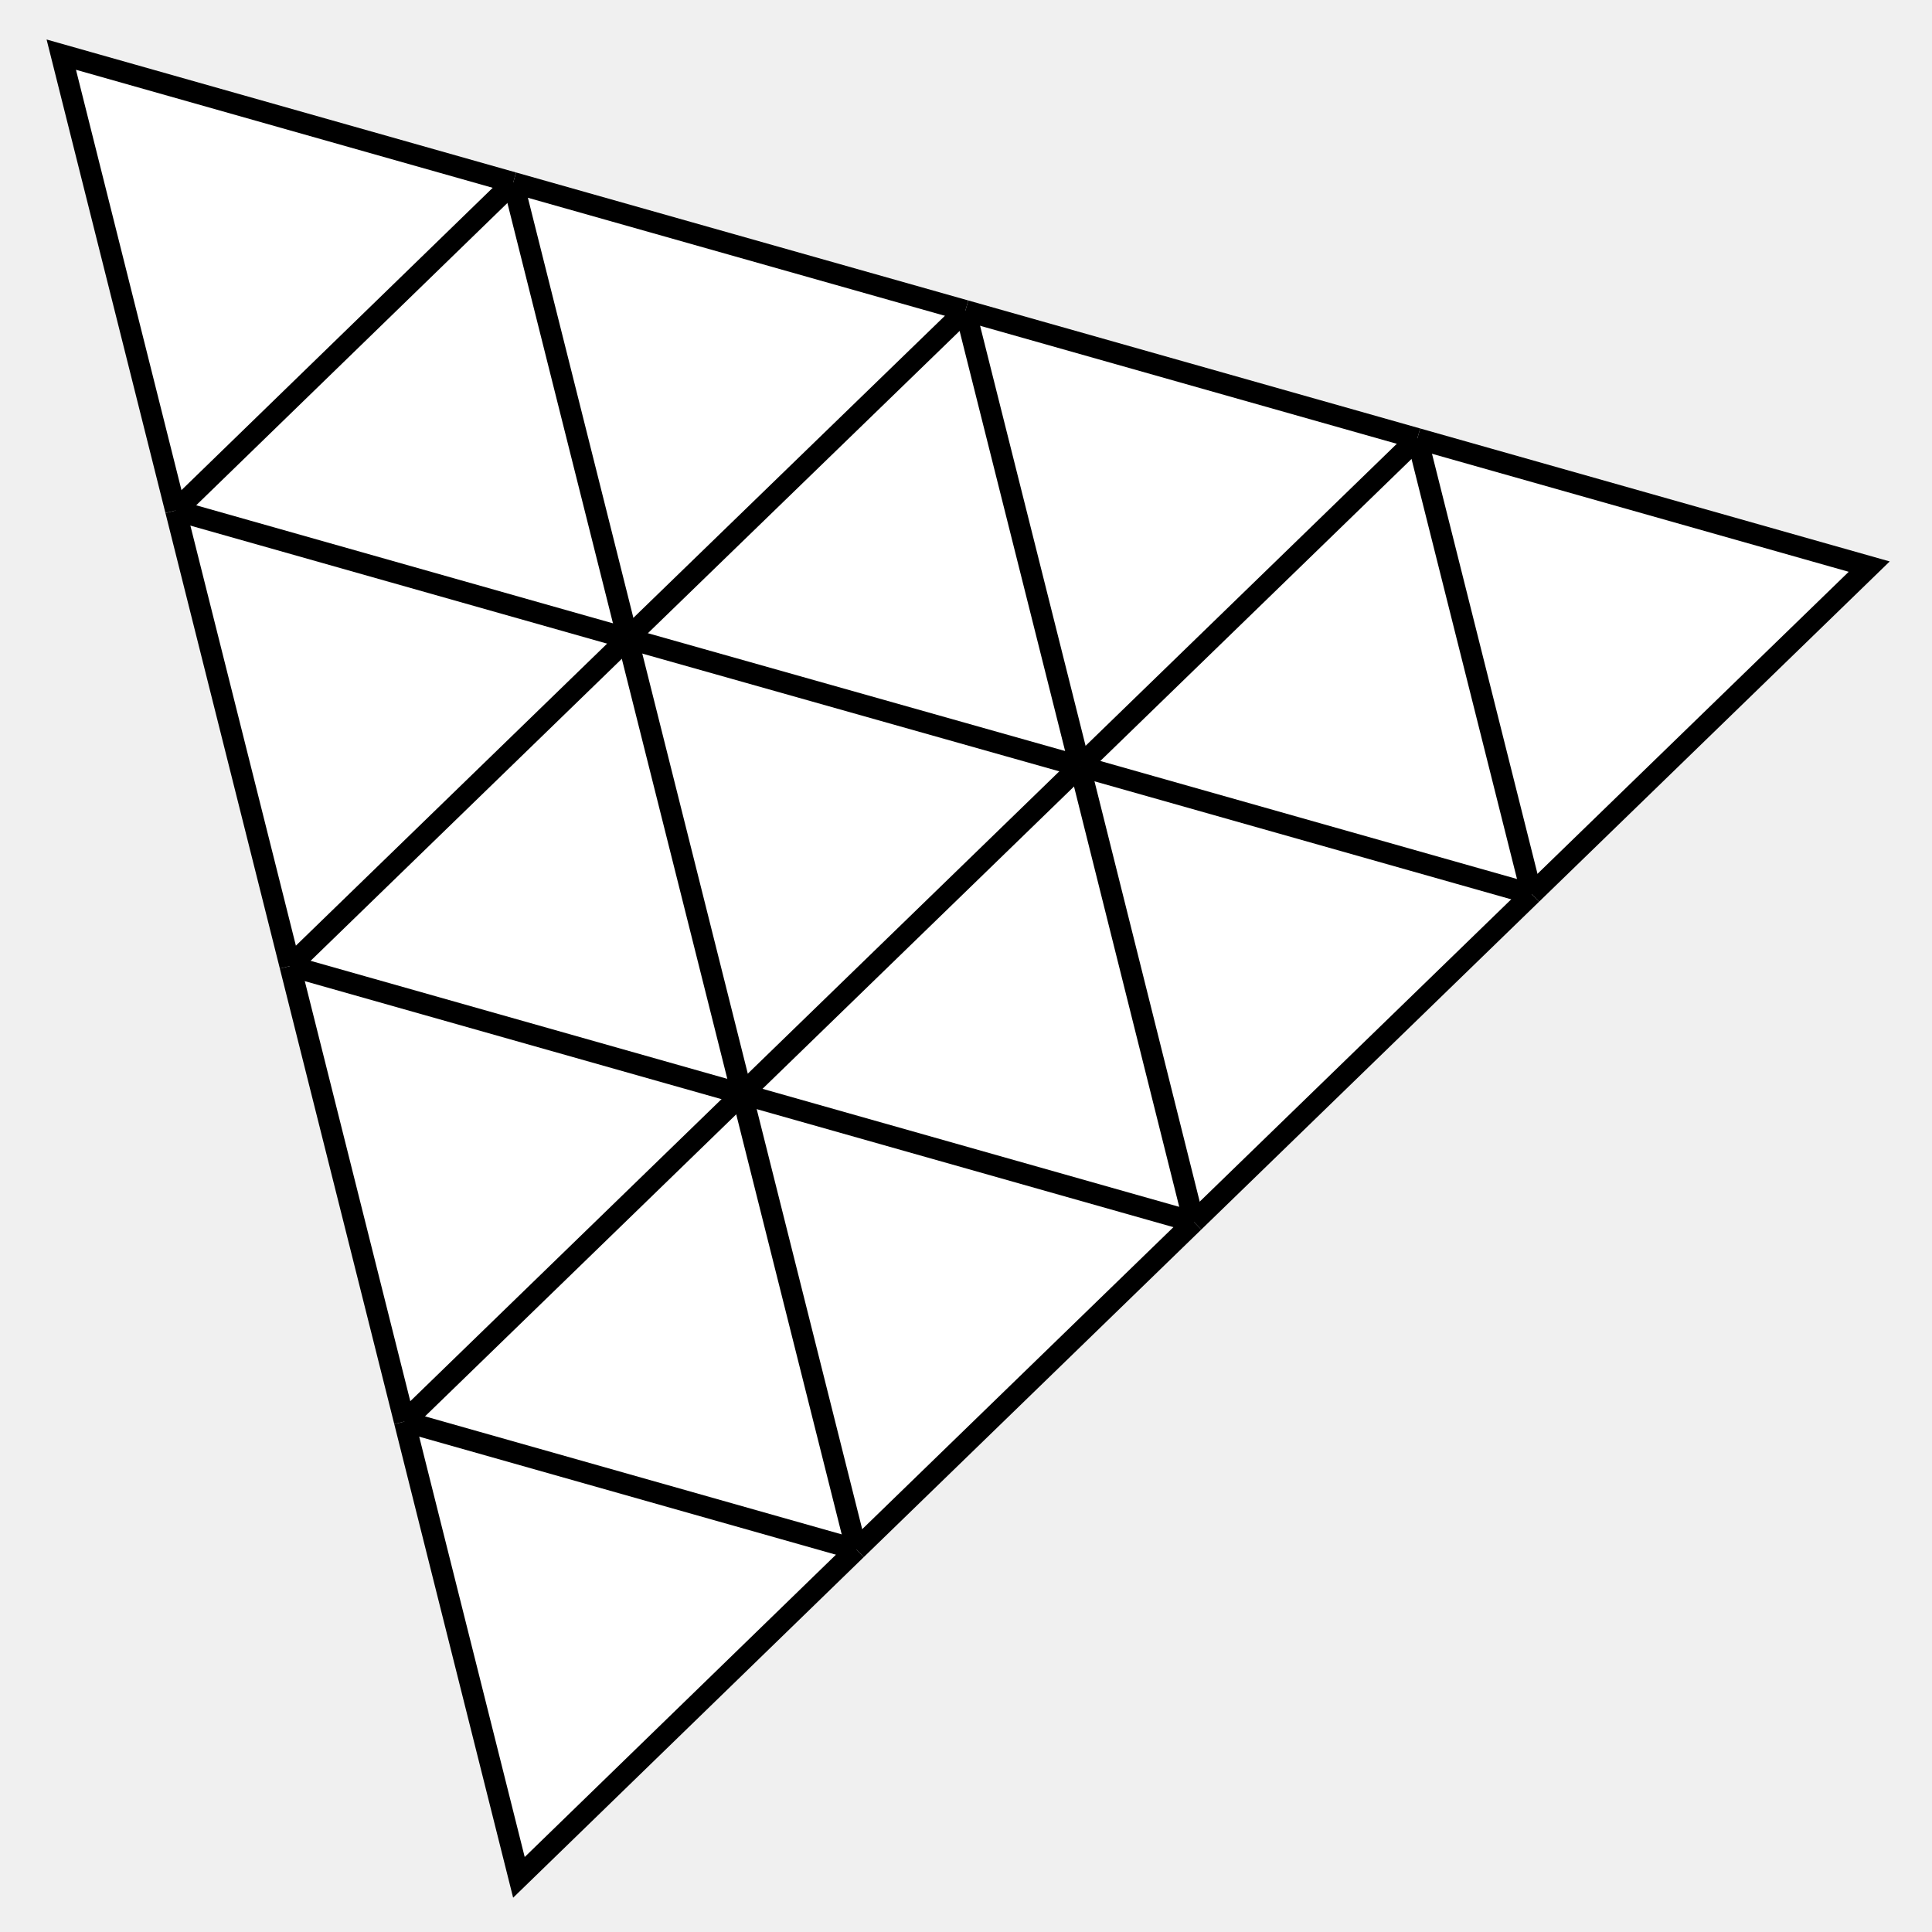
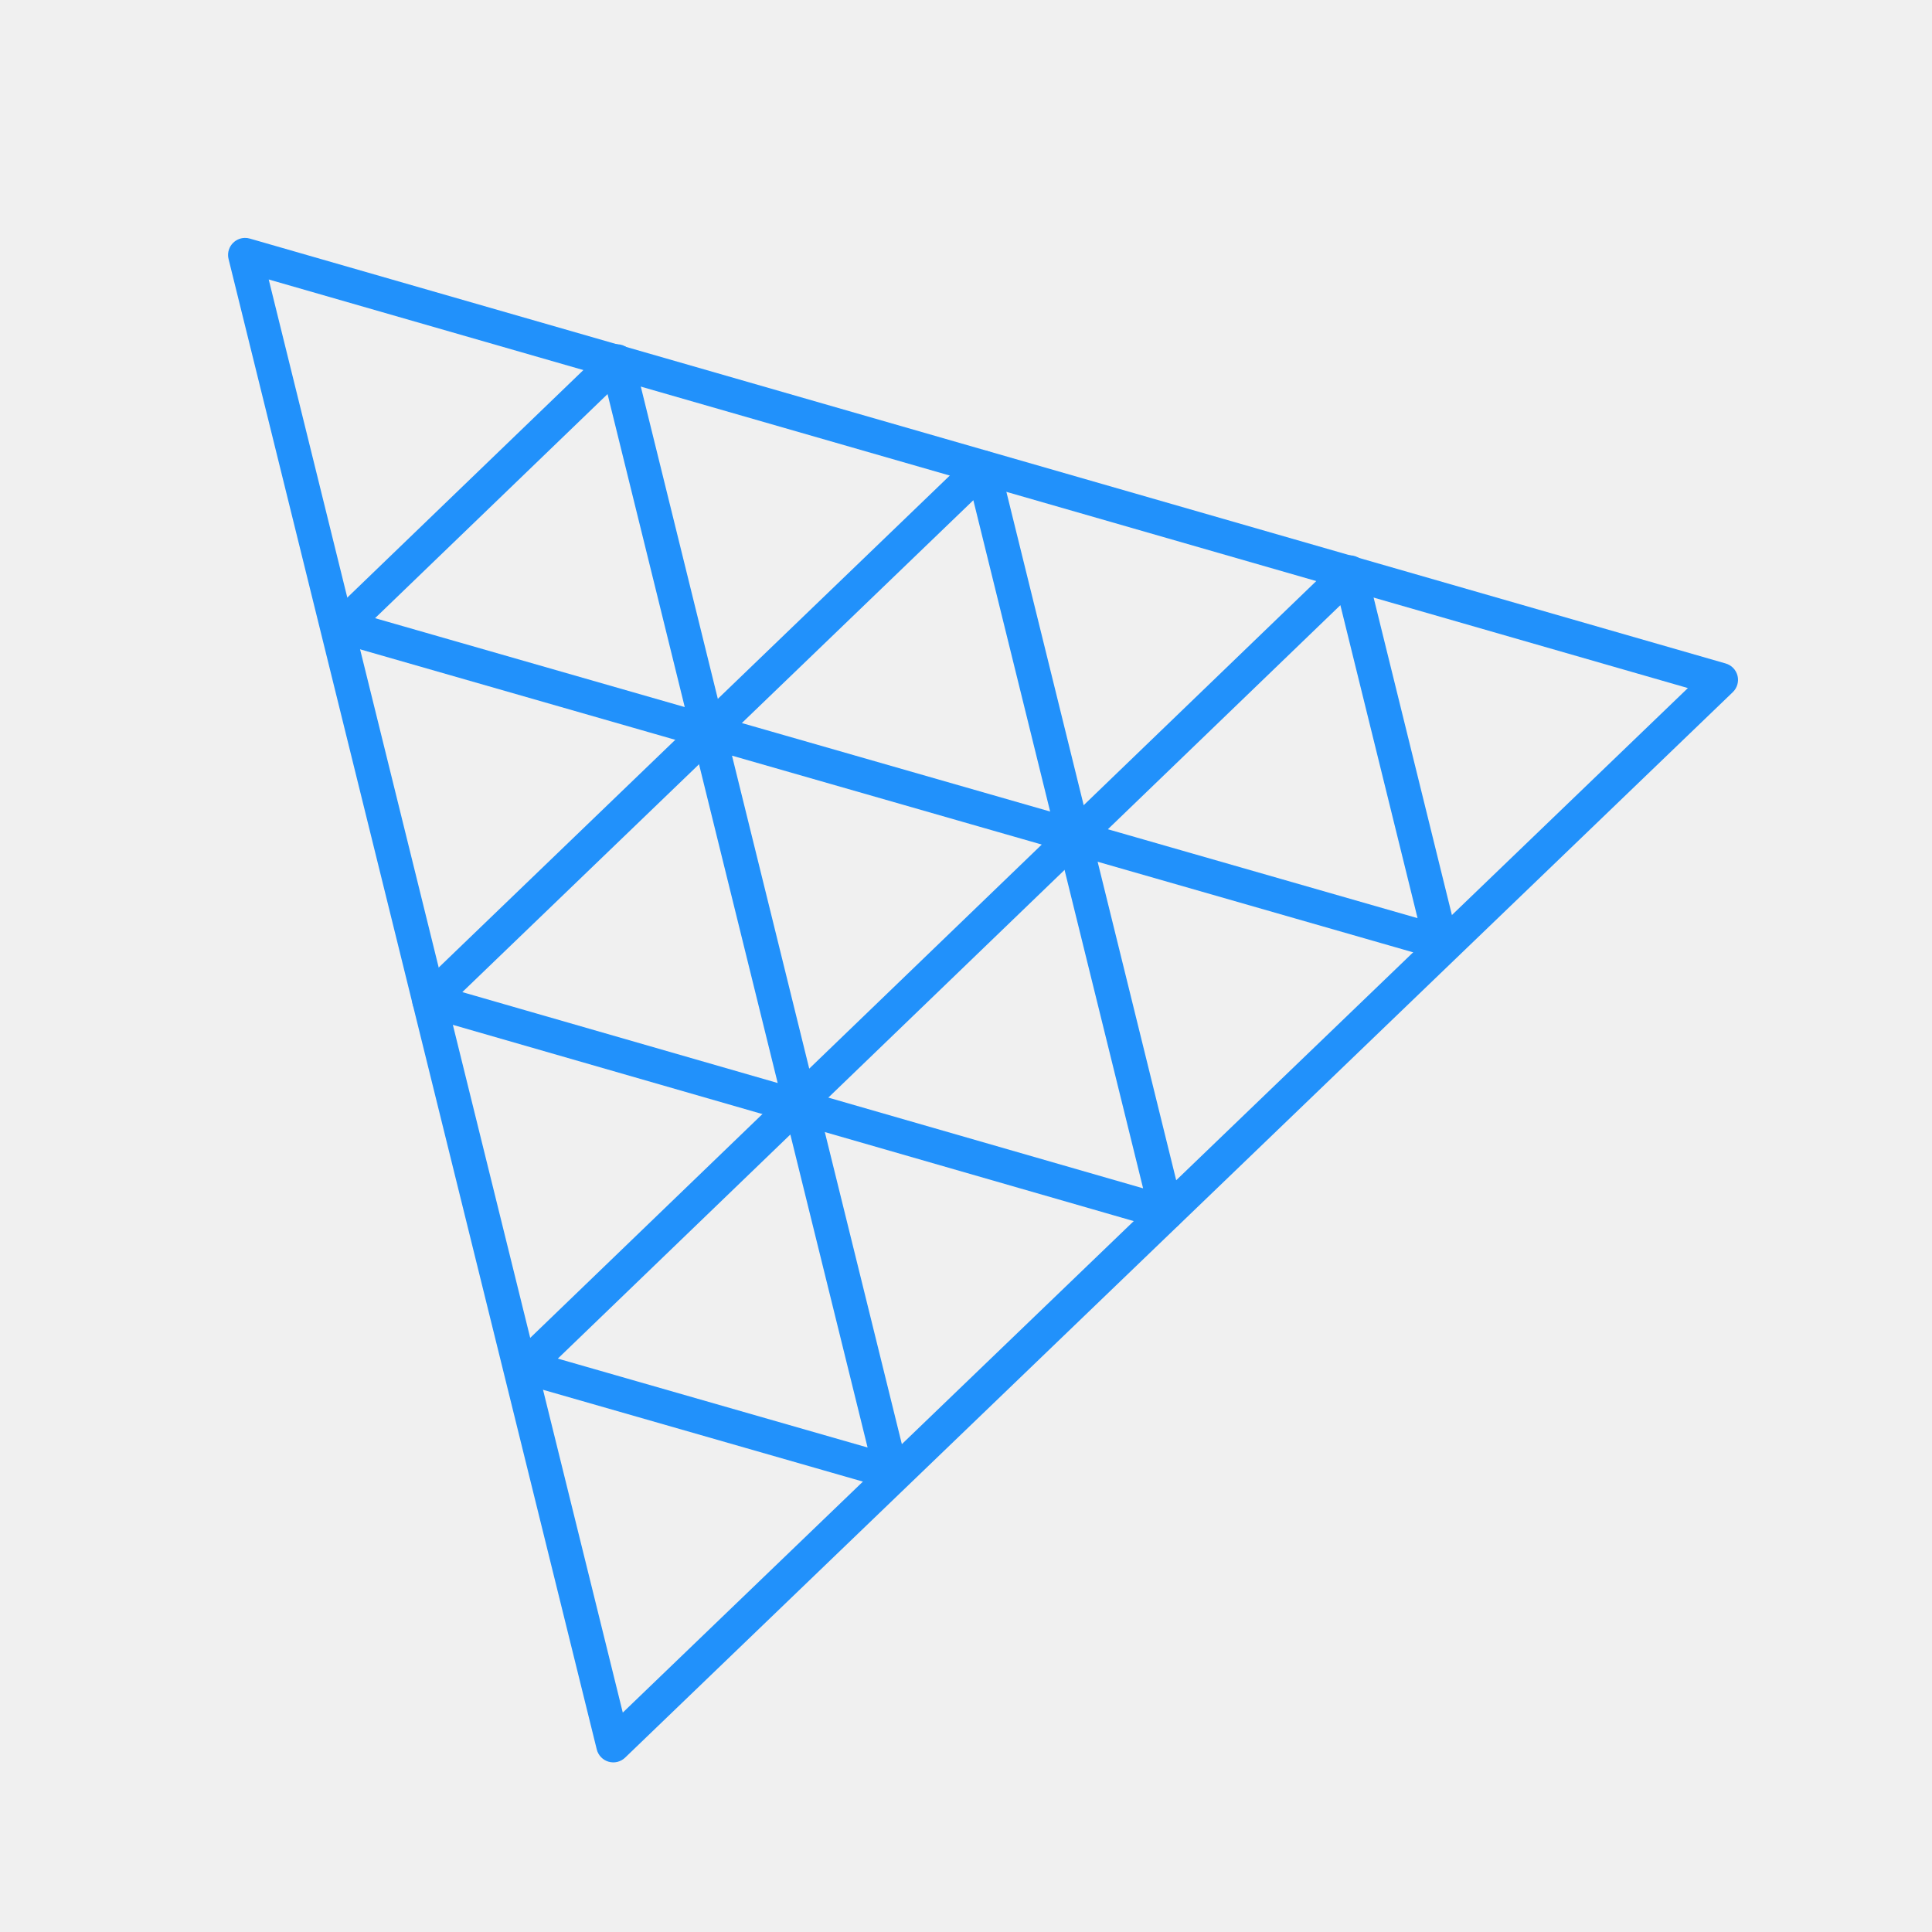
- <svg xmlns="http://www.w3.org/2000/svg" version="1.1" id="Layer_1" x="0px" y="0px" viewBox="0 0 640 640" style="enable-background:new 0 0 640 640;" xml:space="preserve">
-   <style type="text/css">
- 	.st0{fill:#FFFFFF;}
- 	.st1{fill:#FFFFFF;stroke:#000000;stroke-width:7;stroke-miterlimit:10;}
- 	.st2{fill:none;stroke:#000000;stroke-width:7;stroke-miterlimit:10;}
- </style>
-   <polyline class="st0" points="171.7,621.7 20,18.4 620,186.9 " />
-   <g>
-     <line class="st1" x1="245.8" y1="362.4" x2="283.7" y2="513.3" />
-     <line class="st1" x1="395.5" y1="404.8" x2="245.8" y2="362.4" />
-     <line class="st1" x1="283.7" y1="513.3" x2="395.5" y2="404.8" />
-     <path class="st1" d="M134,470.9" />
-     <line class="st1" x1="283.7" y1="513.3" x2="134" y2="470.9" />
-     <path class="st1" d="M134,470.9" />
-     <polyline class="st2" points="134,470.9 171.9,621.9 283.7,513.3  " />
-     <line class="st1" x1="134" y1="470.9" x2="245.8" y2="362.4" />
-     <line class="st1" x1="245.8" y1="362.4" x2="357.7" y2="253.8" />
-     <line class="st1" x1="357.7" y1="253.8" x2="469.5" y2="145.3" />
-     <line class="st1" x1="319.8" y1="102.9" x2="357.7" y2="253.8" />
-     <line class="st1" x1="357.7" y1="253.8" x2="207.9" y2="211.5" />
-     <line class="st1" x1="207.9" y1="211.5" x2="245.8" y2="362.4" />
-     <line class="st1" x1="245.8" y1="362.4" x2="96.1" y2="320" />
-     <line class="st1" x1="96.1" y1="320" x2="134" y2="470.9" />
-     <line class="st1" x1="58.2" y1="169.1" x2="96.1" y2="320" />
-     <line class="st1" x1="207.9" y1="211.5" x2="58.2" y2="169.1" />
-     <line class="st1" x1="96.1" y1="320" x2="207.9" y2="211.5" />
-     <line class="st1" x1="207.9" y1="211.4" x2="319.8" y2="102.9" />
-     <line class="st1" x1="319.8" y1="102.9" x2="170" y2="60.5" />
-     <line class="st1" x1="170" y1="60.5" x2="207.9" y2="211.4" />
-     <polyline class="st2" points="58.2,169.1 20.3,18.1 170,60.5  " />
-     <line class="st1" x1="58.2" y1="169.1" x2="170" y2="60.5" />
-     <polyline class="st2" points="507.4,296.2 619.2,187.7 469.5,145.3  " />
-     <line class="st1" x1="469.5" y1="145.3" x2="507.4" y2="296.2" />
-     <line class="st1" x1="507.4" y1="296.2" x2="357.7" y2="253.8" />
-     <line class="st1" x1="357.7" y1="253.8" x2="395.5" y2="404.8" />
-     <line class="st1" x1="395.5" y1="404.8" x2="507.4" y2="296.2" />
-     <line class="st1" x1="469.5" y1="145.3" x2="319.8" y2="102.9" />
-   </g>
+ <svg xmlns="http://www.w3.org/2000/svg" width="128" height="128" viewBox="0 0 128 128" fill="none">
+   <path d="M16.219 15.762C16.049 15.765 15.883 15.806 15.731 15.883C15.58 15.959 15.448 16.068 15.344 16.203C15.241 16.337 15.169 16.493 15.134 16.659C15.099 16.825 15.102 16.997 15.143 17.161L39.537 115.903C39.584 116.096 39.681 116.272 39.819 116.415C39.956 116.558 40.129 116.663 40.319 116.718C40.51 116.773 40.711 116.777 40.904 116.73C41.096 116.682 41.273 116.585 41.416 116.447L114.802 45.857C114.945 45.72 115.049 45.547 115.104 45.356C115.159 45.166 115.163 44.964 115.116 44.772C115.068 44.579 114.97 44.403 114.833 44.26C114.695 44.117 114.522 44.013 114.332 43.958L16.55 15.806C16.442 15.775 16.331 15.76 16.219 15.762V15.762ZM17.803 18.516L111.827 45.586L41.261 113.463L17.803 18.516V18.516Z" fill="#2191FB" />
+   <path d="M65.137 29.84C64.988 29.837 64.84 29.863 64.702 29.917C64.563 29.971 64.437 30.052 64.33 30.155L27.654 65.46C27.511 65.598 27.407 65.77 27.352 65.961C27.297 66.151 27.294 66.353 27.341 66.545C27.389 66.737 27.487 66.914 27.624 67.057C27.762 67.199 27.934 67.303 28.125 67.358L76.984 81.44C77.174 81.495 77.376 81.499 77.568 81.451C77.76 81.404 77.936 81.306 78.079 81.169C78.222 81.032 78.326 80.859 78.381 80.669C78.436 80.479 78.44 80.277 78.393 80.085L66.21 30.698C66.15 30.457 66.013 30.242 65.819 30.087C65.625 29.932 65.385 29.845 65.137 29.84V29.84ZM64.486 33.14L75.734 78.73L30.63 65.73L64.486 33.14Z" fill="#2191FB" />
+   <path d="M46.914 47.313C46.745 47.316 46.578 47.357 46.426 47.434C46.275 47.51 46.143 47.619 46.039 47.754C45.936 47.888 45.864 48.044 45.829 48.21C45.794 48.376 45.797 48.547 45.838 48.712L51.892 73.243C51.939 73.436 52.037 73.613 52.174 73.756C52.312 73.899 52.484 74.003 52.675 74.058C52.866 74.113 53.067 74.117 53.26 74.069C53.453 74.022 53.629 73.924 53.772 73.786L71.994 56.223C72.137 56.086 72.241 55.913 72.296 55.722C72.35 55.532 72.354 55.33 72.306 55.138C72.258 54.946 72.161 54.769 72.023 54.626C71.885 54.484 71.713 54.38 71.522 54.325L47.245 47.357C47.137 47.326 47.026 47.311 46.914 47.313V47.313ZM48.497 50.064L69.019 55.954L53.614 70.8L48.497 50.064V50.064Z" fill="#2191FB" />
+   <path d="M40.902 22.809C40.753 22.806 40.605 22.832 40.467 22.887C40.328 22.941 40.202 23.022 40.095 23.125L21.873 40.687C21.73 40.825 21.626 40.997 21.571 41.188C21.517 41.378 21.513 41.58 21.561 41.772C21.609 41.965 21.706 42.141 21.844 42.284C21.982 42.426 22.154 42.53 22.345 42.585L46.618 49.554C46.808 49.609 47.01 49.612 47.202 49.565C47.394 49.517 47.57 49.42 47.713 49.282C47.856 49.145 47.96 48.972 48.014 48.782C48.069 48.592 48.073 48.39 48.026 48.198L41.975 23.668C41.916 23.427 41.778 23.211 41.584 23.056C41.39 22.9 41.15 22.813 40.902 22.808V22.809ZM40.252 26.109L45.366 46.845L24.849 40.955L40.252 26.108V26.109ZM89.453 36.793C89.304 36.79 89.157 36.817 89.018 36.871C88.88 36.925 88.754 37.006 88.647 37.109L70.423 54.67C70.28 54.808 70.176 54.98 70.121 55.171C70.066 55.362 70.062 55.563 70.11 55.756C70.158 55.949 70.255 56.125 70.393 56.268C70.531 56.411 70.704 56.514 70.895 56.569L95.169 63.537C95.359 63.592 95.561 63.596 95.753 63.548C95.945 63.5 96.121 63.403 96.264 63.265C96.407 63.128 96.511 62.955 96.566 62.765C96.621 62.575 96.624 62.373 96.577 62.181L90.527 37.651C90.467 37.41 90.33 37.194 90.136 37.039C89.942 36.884 89.701 36.797 89.453 36.792V36.793ZM88.803 40.093L93.917 60.83L73.4 54.94L88.803 40.094V40.093ZM52.944 71.864C52.667 71.875 52.403 71.987 52.204 72.179L33.982 89.742C33.839 89.88 33.735 90.052 33.68 90.243C33.626 90.433 33.622 90.635 33.67 90.827C33.718 91.02 33.815 91.196 33.953 91.339C34.09 91.481 34.263 91.585 34.454 91.64L58.732 98.608C58.922 98.662 59.123 98.666 59.315 98.618C59.507 98.57 59.683 98.473 59.826 98.336C59.968 98.199 60.072 98.026 60.127 97.836C60.182 97.646 60.186 97.445 60.139 97.253L54.084 72.722C54.022 72.47 53.874 72.246 53.666 72.09C53.459 71.934 53.204 71.854 52.944 71.864V71.864ZM52.362 75.164L57.48 95.901L36.958 90.011L52.362 75.165V75.164Z" fill="#2191FB" />
</svg>
